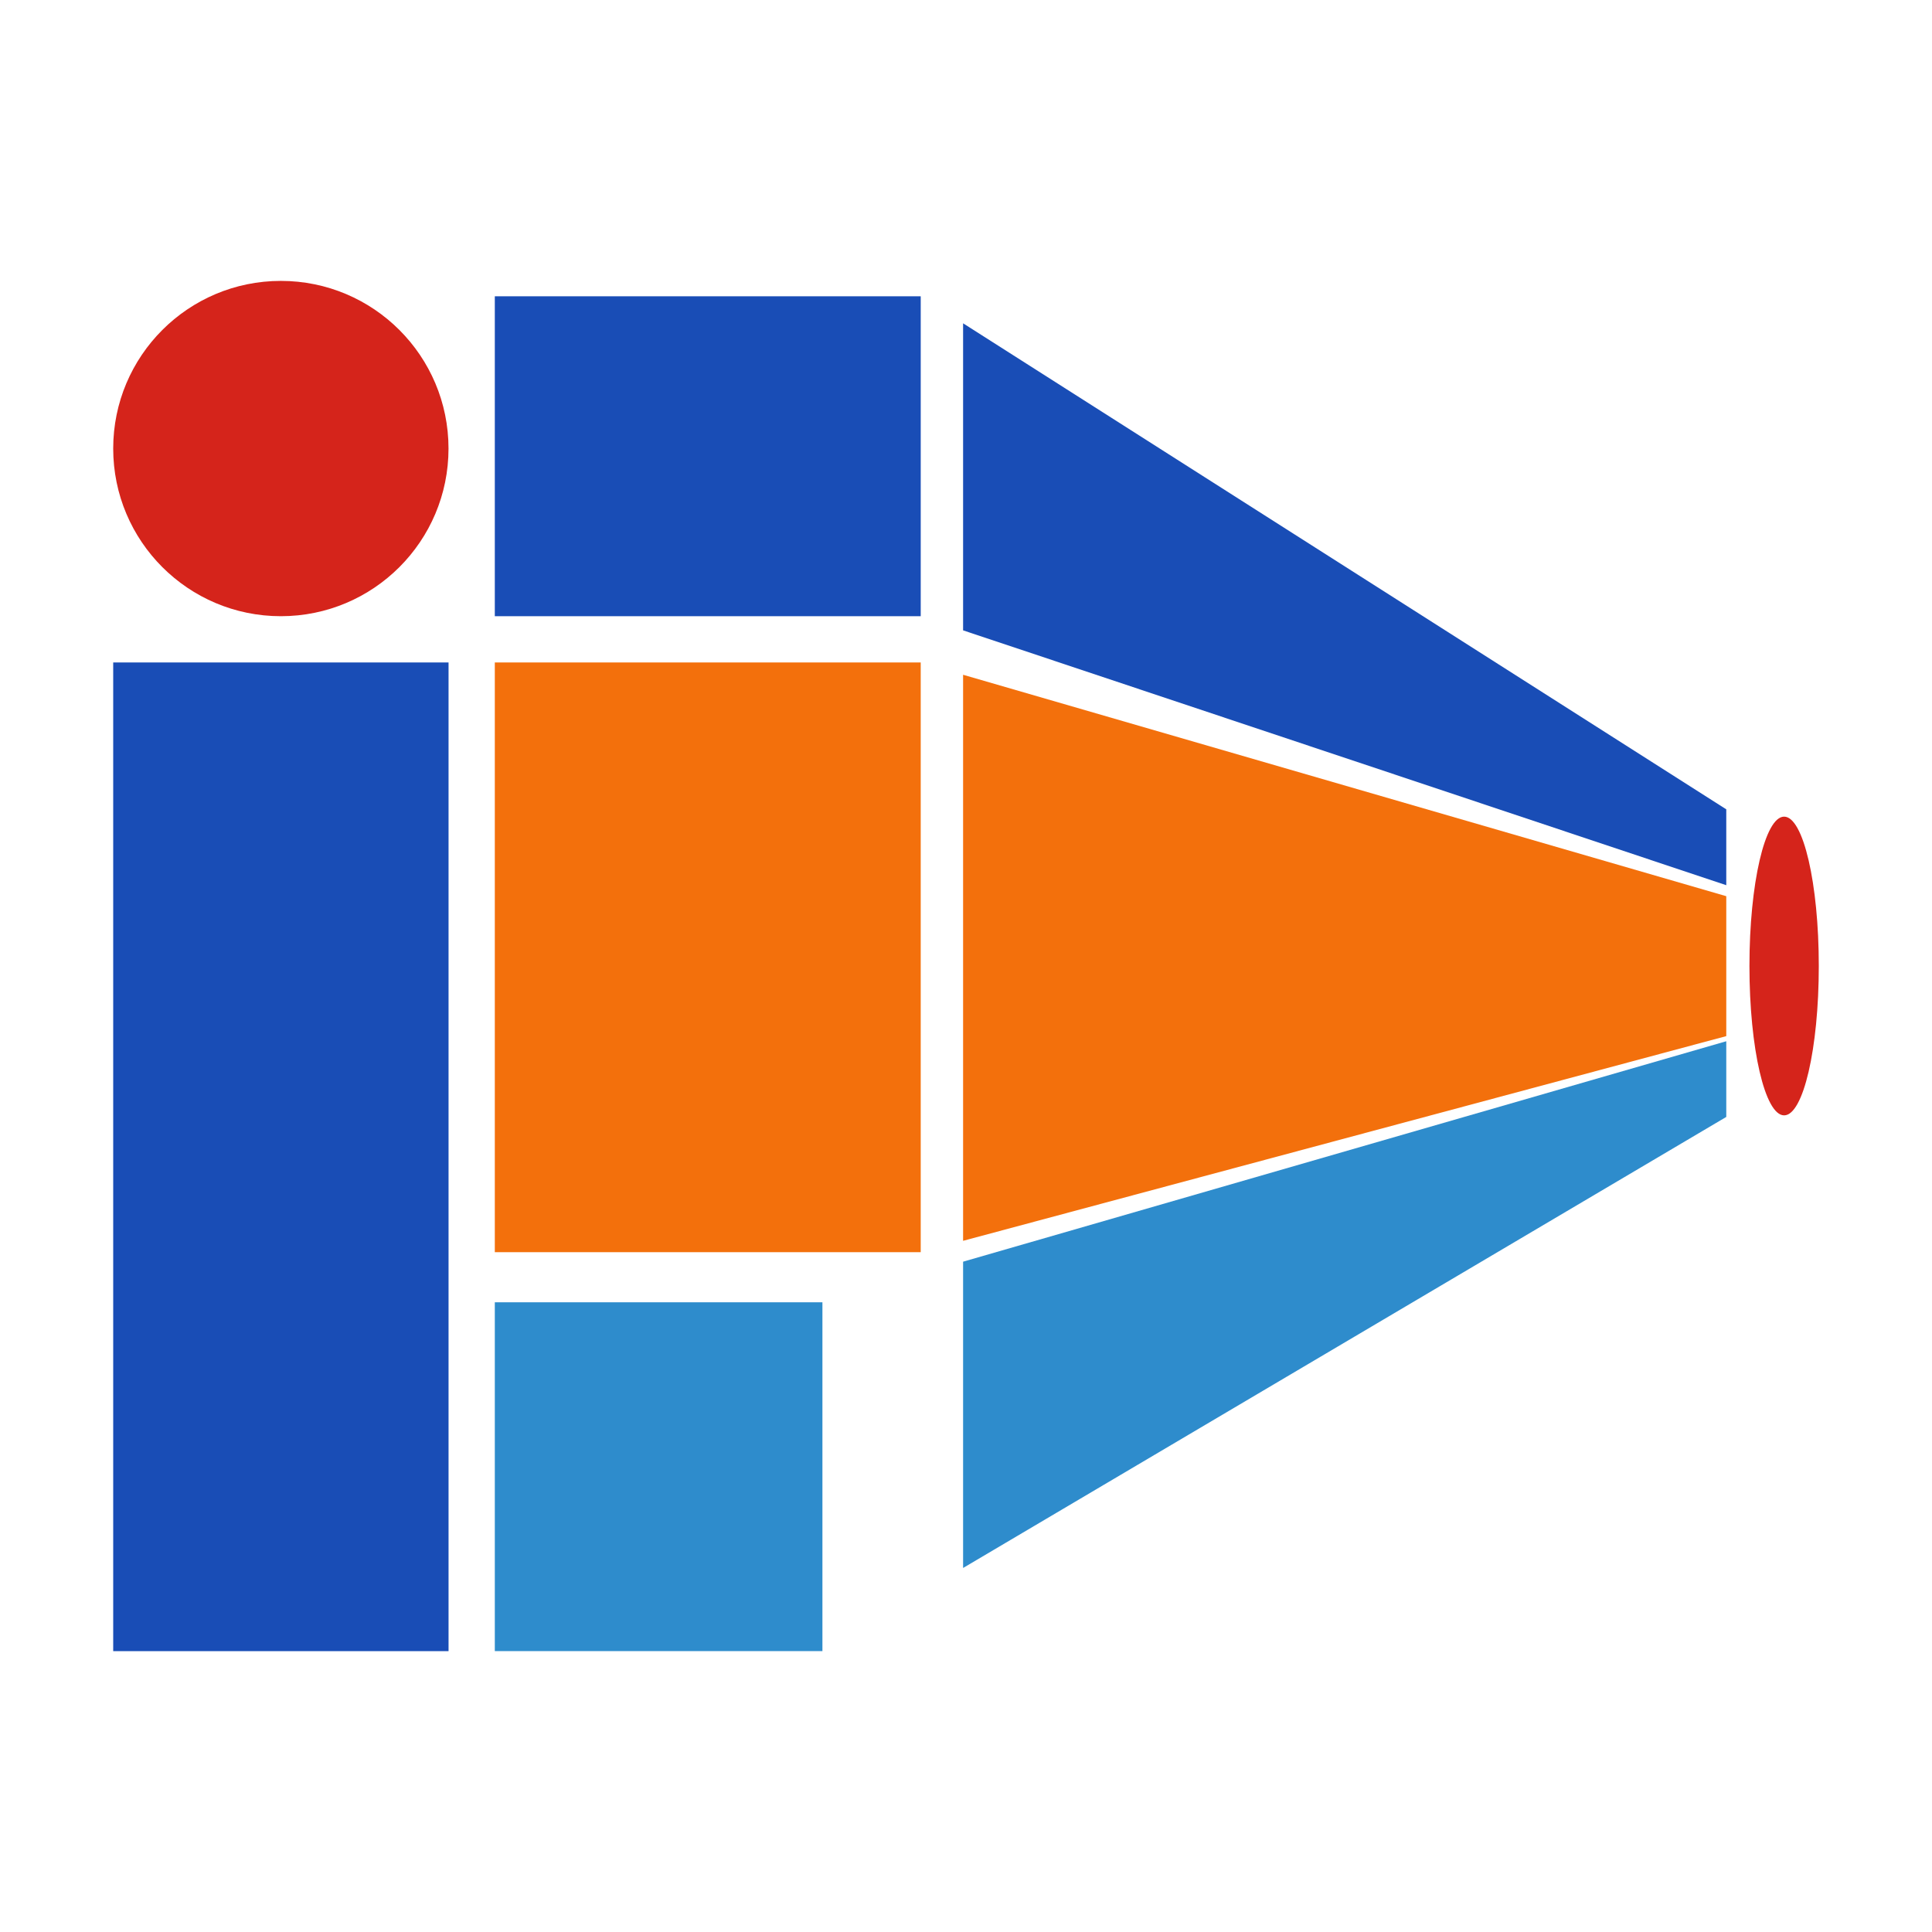
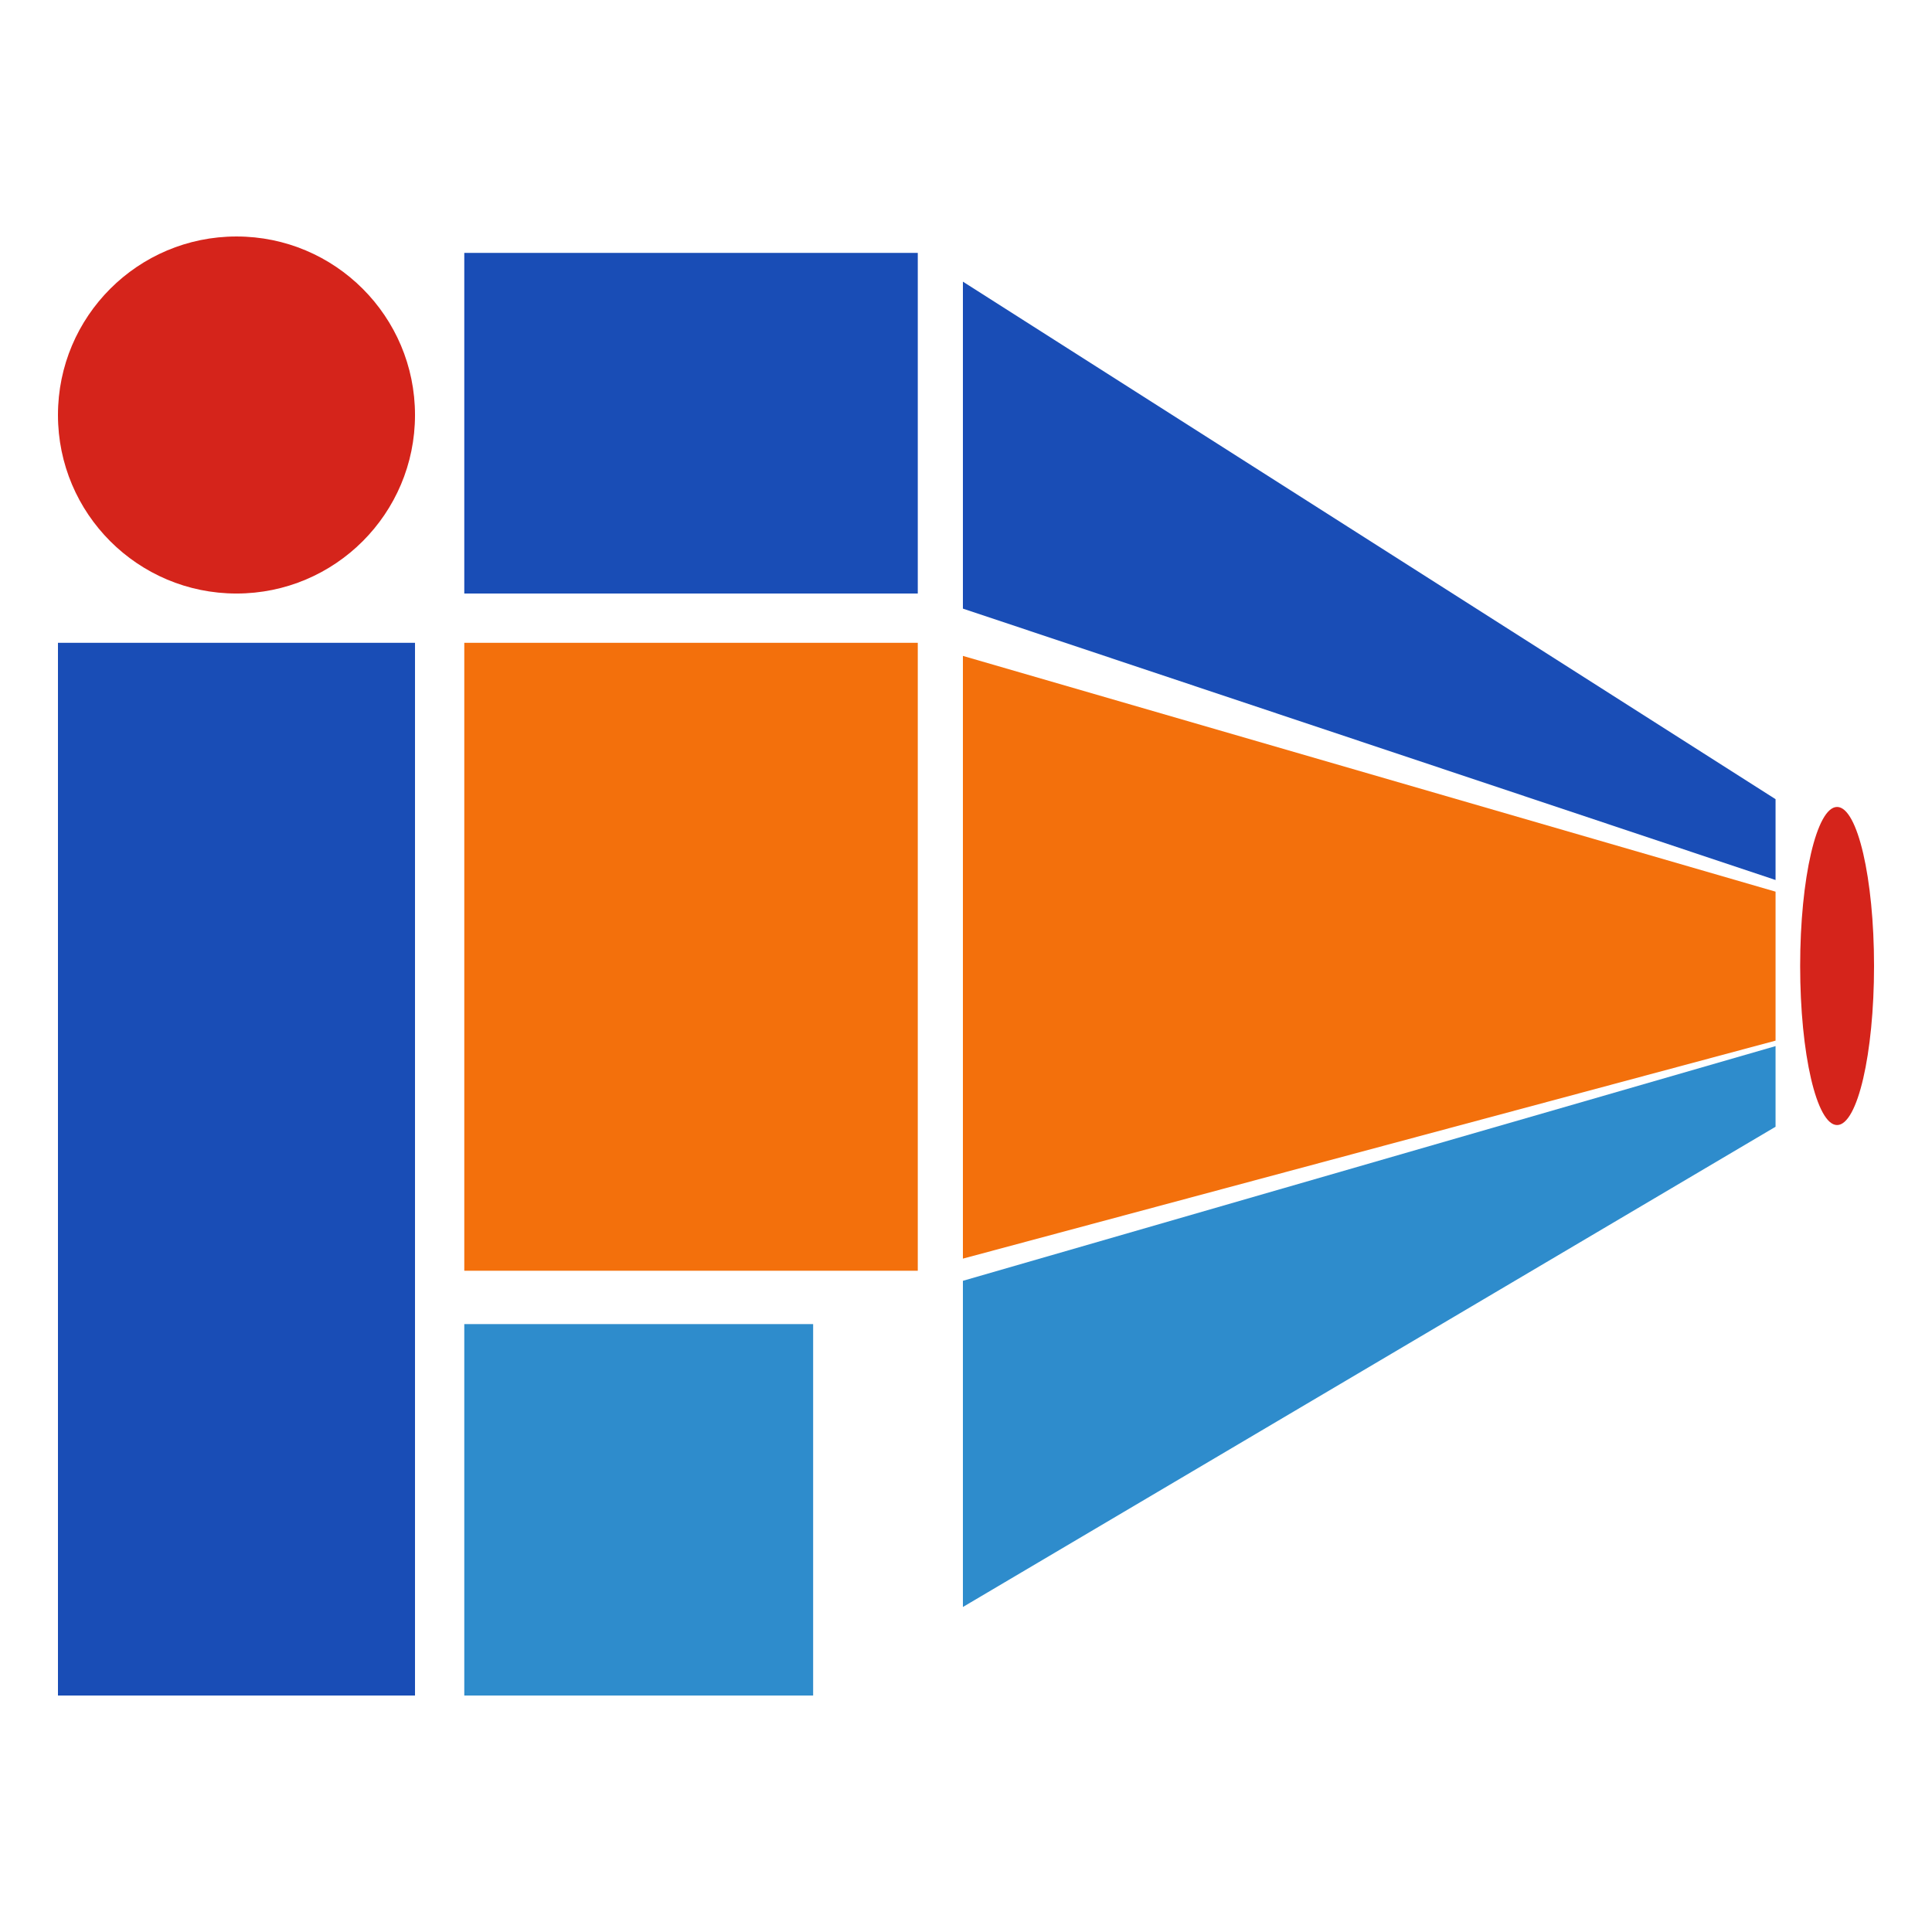
<svg xmlns="http://www.w3.org/2000/svg" viewBox="0 0 512 512" role="img" aria-label="Perspective">
-   <circle cx="74.43" cy="118.87" r="44.43" fill="#d5241b" />
-   <rect x="30" y="175.56" width="88.87" height="262.01" fill="#194db6" />
-   <rect x="131.13" y="78.52" width="112.87" height="84.78" fill="#194db6" />
-   <rect x="131.13" y="175.56" width="112.87" height="156.28" fill="#f3700c" />
-   <rect x="131.13" y="345.12" width="86.82" height="92.44" fill="#2e8ccc" />
-   <polygon points="255.23,85.68 457.48,214.48 457.48,234.59 255.23,167.05" fill="#194db6" />
-   <polygon points="255.23,178.82 457.48,237.5 457.48,274.58 255.23,328.83" fill="#f3700c" />
-   <polygon points="255.23,334.36 457.48,275.94 457.48,296 255.23,415.53" fill="#2e8ccc" />
-   <ellipse cx="472.81" cy="256" rx="9.19" ry="39.58" fill="#d5241b" />
+   <circle cx="62.67" cy="109.98" r="47.31" fill="#d5241b" />
+   <rect x="15.36" y="170.35" width="94.62" height="278.98" fill="#194db6" />
+   <rect x="123.04" y="67.02" width="120.18" height="90.27" fill="#194db6" />
+   <rect x="123.04" y="170.35" width="120.18" height="166.41" fill="#f3700c" />
+   <rect x="123.04" y="350.9" width="92.45" height="98.43" fill="#2e8ccc" />
+   <polygon points="255.18,74.64 470.54,211.79 470.54,233.21 255.18,161.29" fill="#194db6" />
+   <polygon points="255.18,173.82 470.54,236.3 470.54,275.78 255.18,333.55" fill="#f3700c" />
+   <polygon points="255.18,339.43 470.54,277.23 470.54,298.6 255.18,425.87" fill="#2e8ccc" />
+   <ellipse cx="486.85" cy="256" rx="9.79" ry="42.15" fill="#d5241b" />
</svg>
